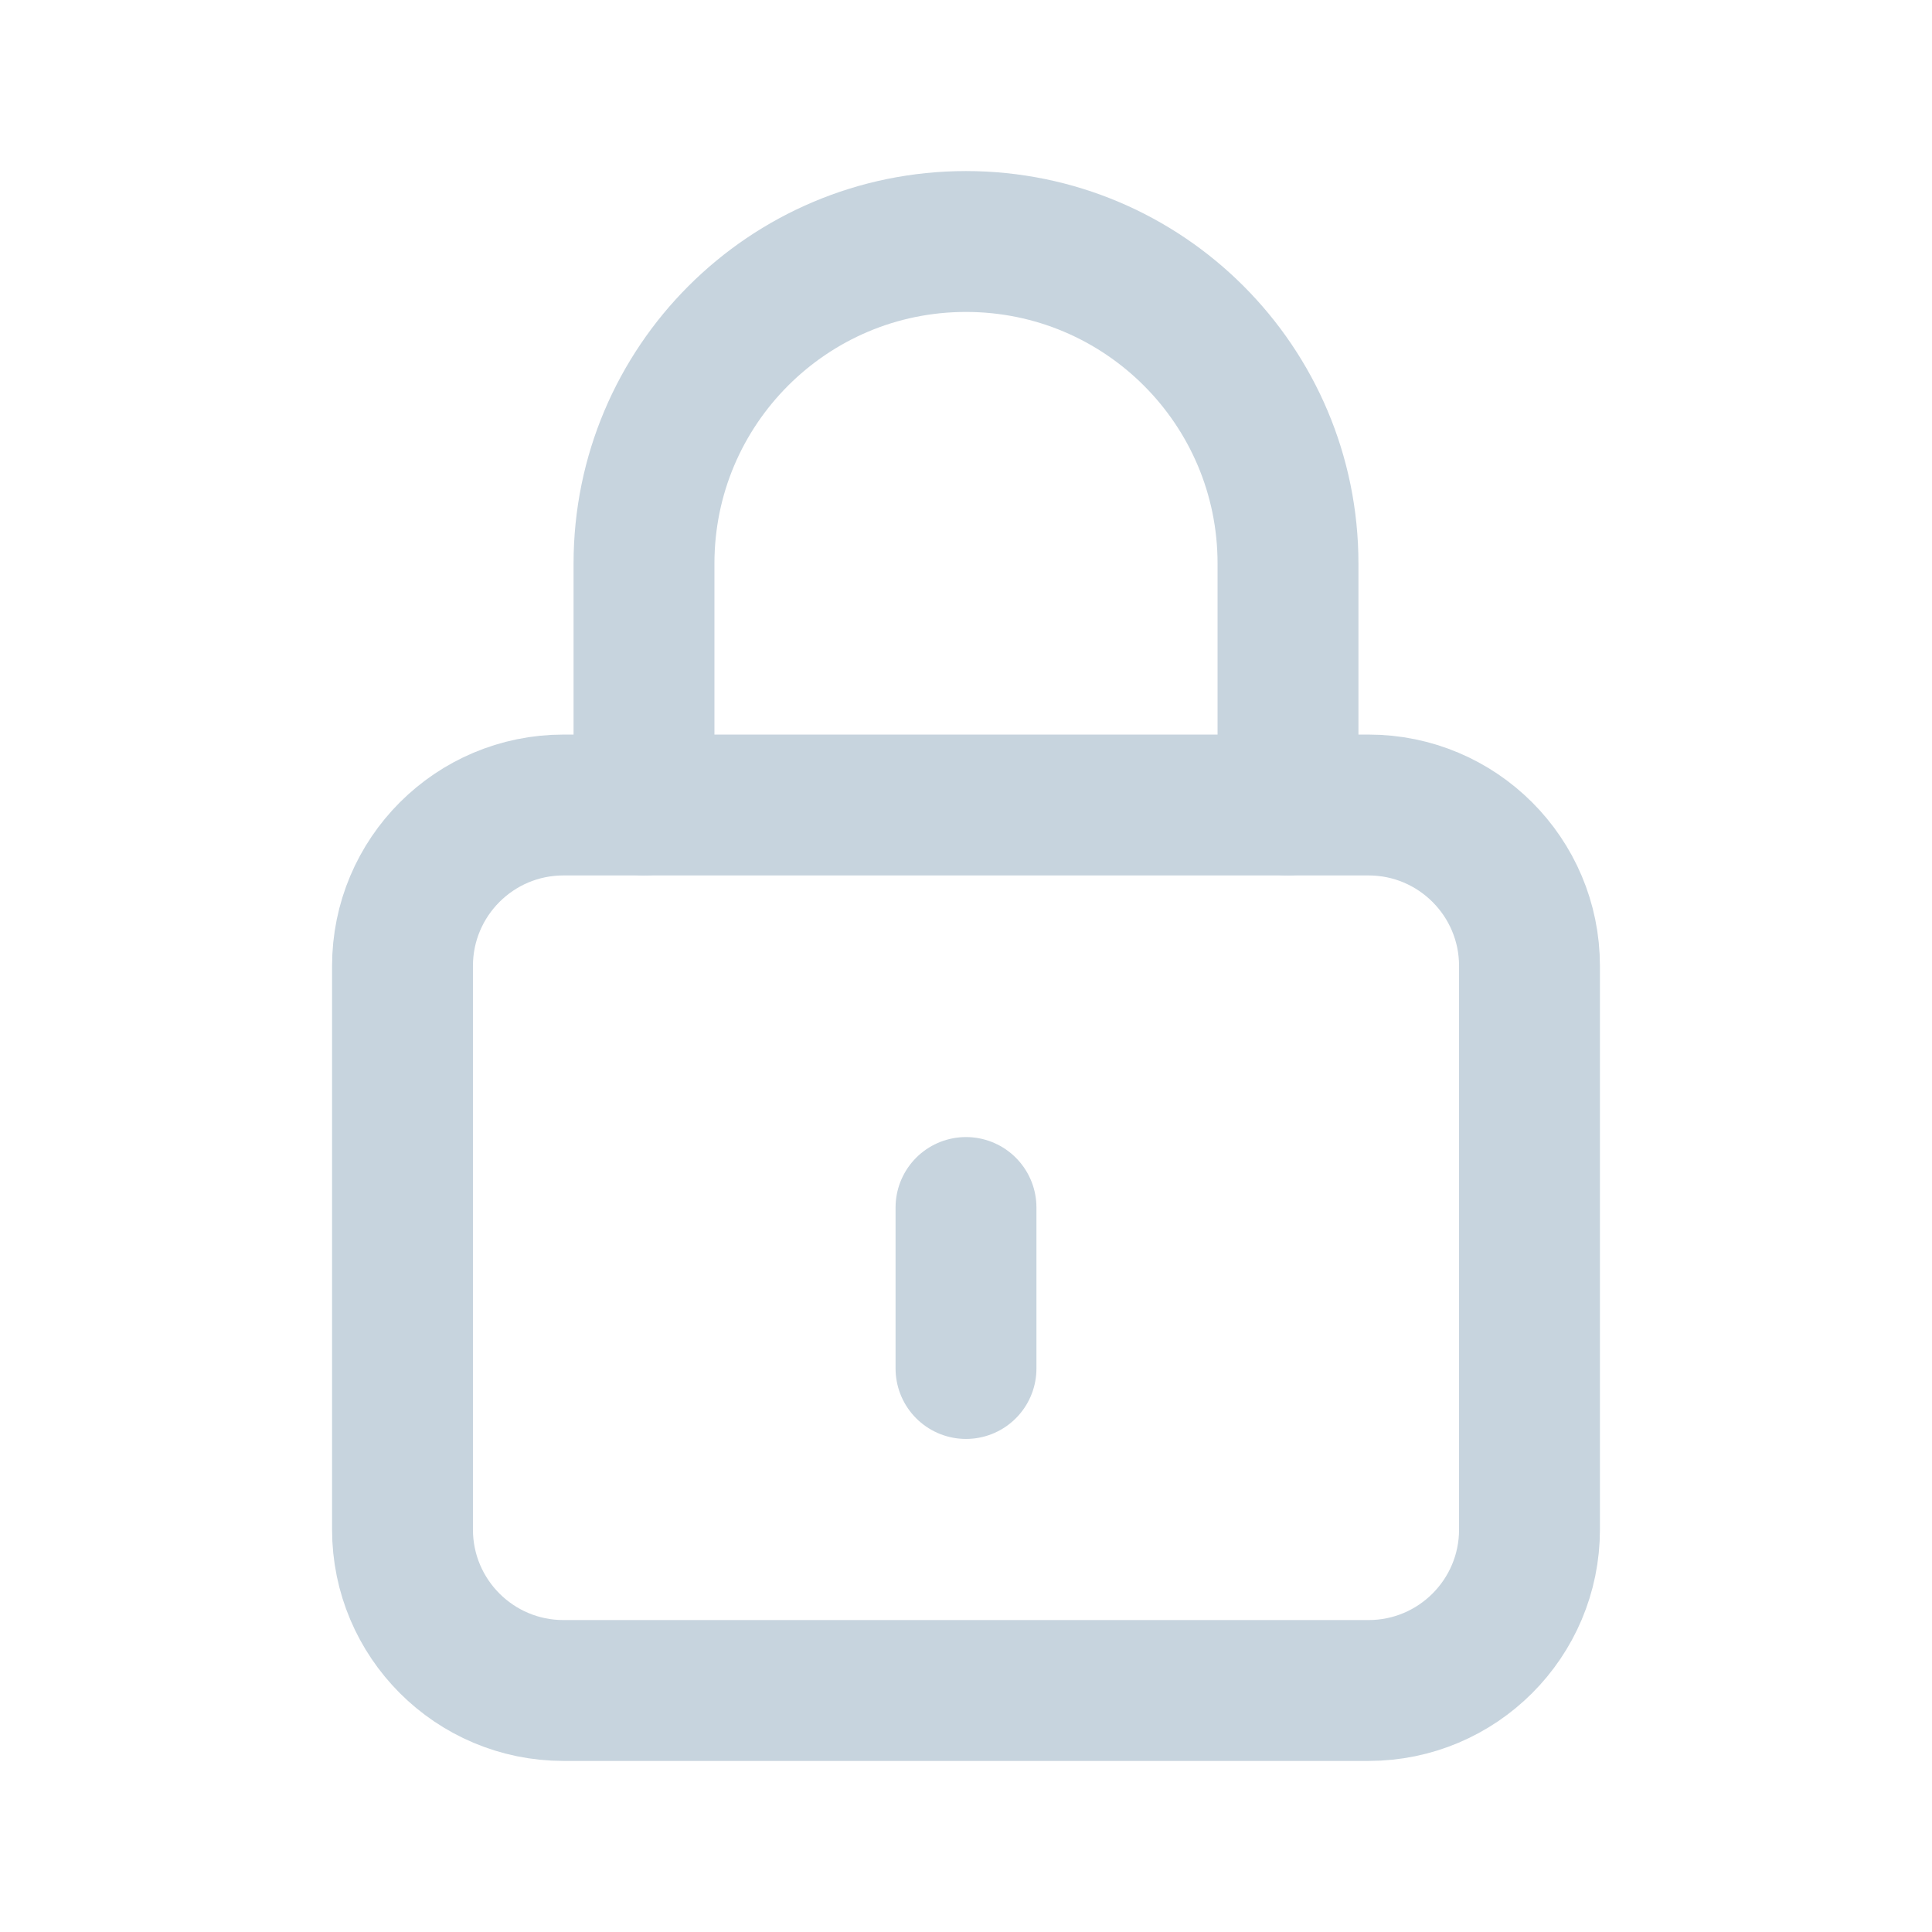
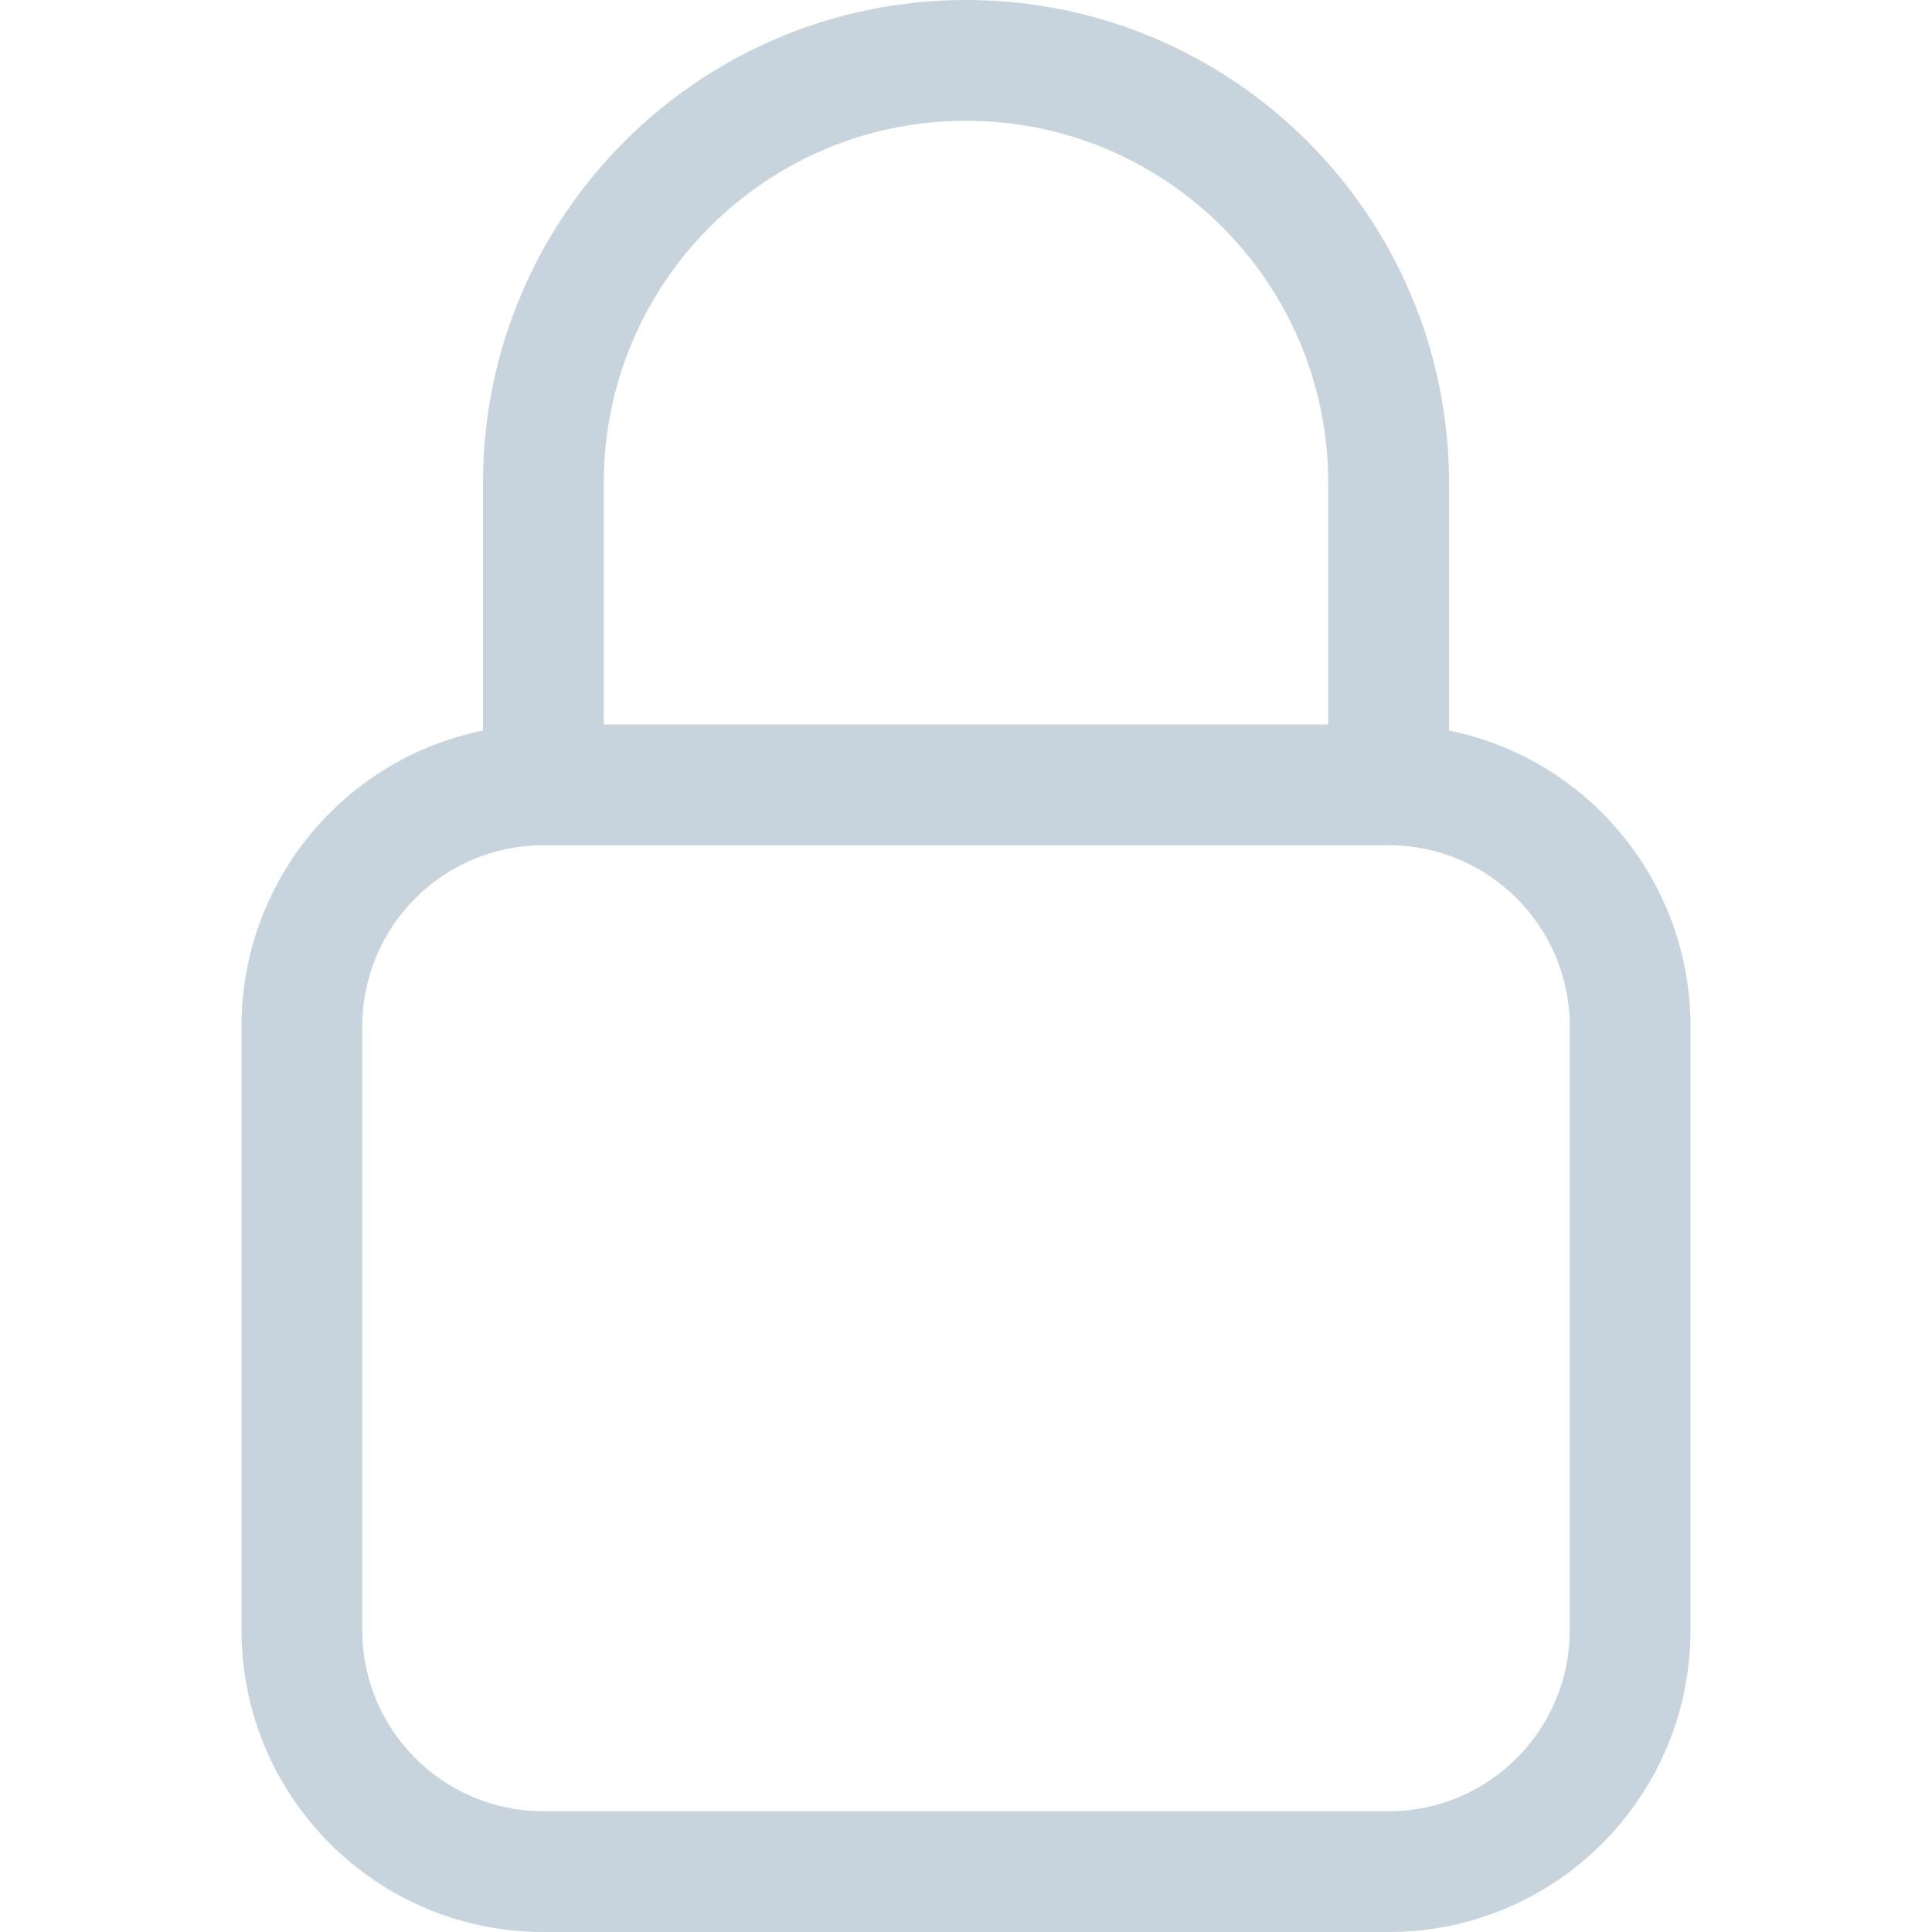
- <svg xmlns="http://www.w3.org/2000/svg" viewBox="0 0 24 24" fill="none" stroke="#c7d4de" stroke-width="1.75" stroke-linecap="round" stroke-linejoin="round">
-   <rect x="5" y="10" width="14" height="11" rx="2" />
-   <path d="M8 10V7a4 4 0 1 1 8 0v3m-4 5v2" />
+ <svg xmlns="http://www.w3.org/2000/svg" width="16" height="16" fill="#c7d4de" class="bi bi-lock" viewBox="0 0 16 16">
+   <path fill-rule="evenodd" d="M8 0a4 4 0 0 1 4 4v2.05a2.5 2.5 0 0 1 2 2.45v5a2.5 2.5 0 0 1-2.5 2.5h-7A2.5 2.5 0 0 1 2 13.5v-5a2.5 2.5 0 0 1 2-2.45V4a4 4 0 0 1 4-4M4.5 7A1.5 1.5 0 0 0 3 8.5v5A1.5 1.5 0 0 0 4.5 15h7a1.5 1.5 0 0 0 1.5-1.5v-5A1.5 1.5 0 0 0 11.5 7zM8 1a3 3 0 0 0-3 3v2h6V4a3 3 0 0 0-3-3" />
</svg>
